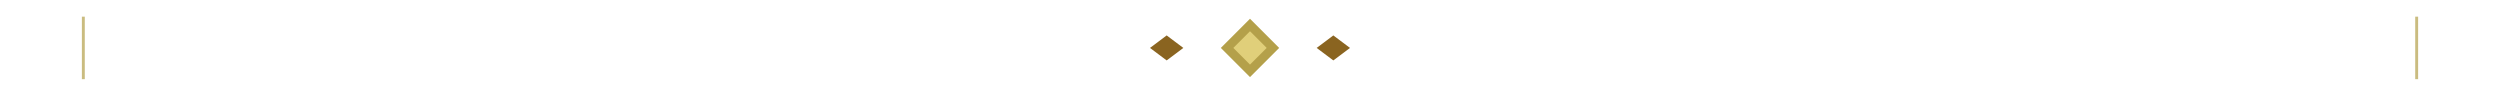
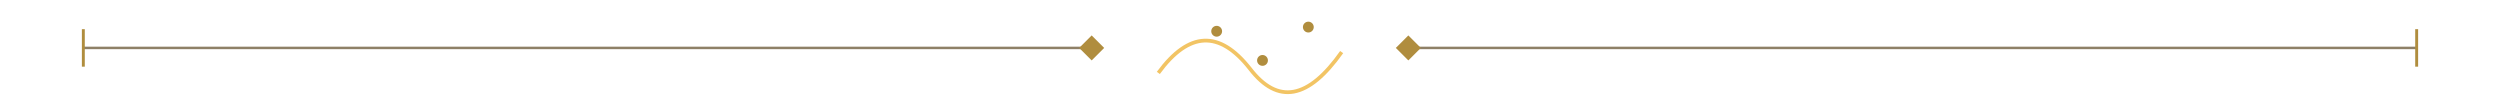
<svg xmlns="http://www.w3.org/2000/svg" viewBox="0 0 1200 46" width="1200" height="46">
-   <line x1="40" y1="23" x2="540" y2="23" stroke="url(#gGoldX)" stroke-width="1.6" />
-   <line x1="660" y1="23" x2="1160" y2="23" stroke="url(#gGoldX)" stroke-width="1.6" />
-   <path d="M 600 9 L 614 23 L 600 37 L 586 23 Z" fill="#B4A04A" />
-   <path d="M 600 15 L 608 23 L 600 31 L 592 23 Z" fill="#E0CF7A" />
-   <path d="M 560 17 L 568 23 L 560 29 L 552 23 Z" fill="#8A6420" />
-   <path d="M 640 17 L 648 23 L 640 29 L 632 23 Z" fill="#8A6420" />
-   <line x1="40" y1="8" x2="40" y2="38" stroke="#B4A04A" stroke-width="1.4" opacity="0.7" />
-   <line x1="1160" y1="8" x2="1160" y2="38" stroke="#B4A04A" stroke-width="1.4" opacity="0.7" />
+   <line x1="40" y1="23" x2="524" y2="23" stroke="#7A6A4C" stroke-width="1.2" opacity="0.85" />
+   <line x1="676" y1="23" x2="1160" y2="23" stroke="#7A6A4C" stroke-width="1.2" opacity="0.85" />
+   <line x1="40" y1="14" x2="40" y2="32" stroke="#B08D3E" stroke-width="1.4" />
+   <line x1="1160" y1="14" x2="1160" y2="32" stroke="#B08D3E" stroke-width="1.4" />
+   <path d="M 524 17 L 530 23 L 524 29 L 518 23 Z" fill="#B08D3E" />
+   <path d="M 676 17 L 682 23 L 676 29 L 670 23 Z" fill="#B08D3E" />
+   <path d="M 556 35 q 22 -30 44 -2 q 20 26 44 -8" fill="none" stroke="#F2C464" stroke-width="1.8" />
+   <circle cx="584" cy="15" r="2.6" fill="#B08D3E" />
+   <circle cx="606" cy="29" r="2.6" fill="#B08D3E" />
+   <circle cx="628" cy="13" r="2.6" fill="#B08D3E" />
</svg>
